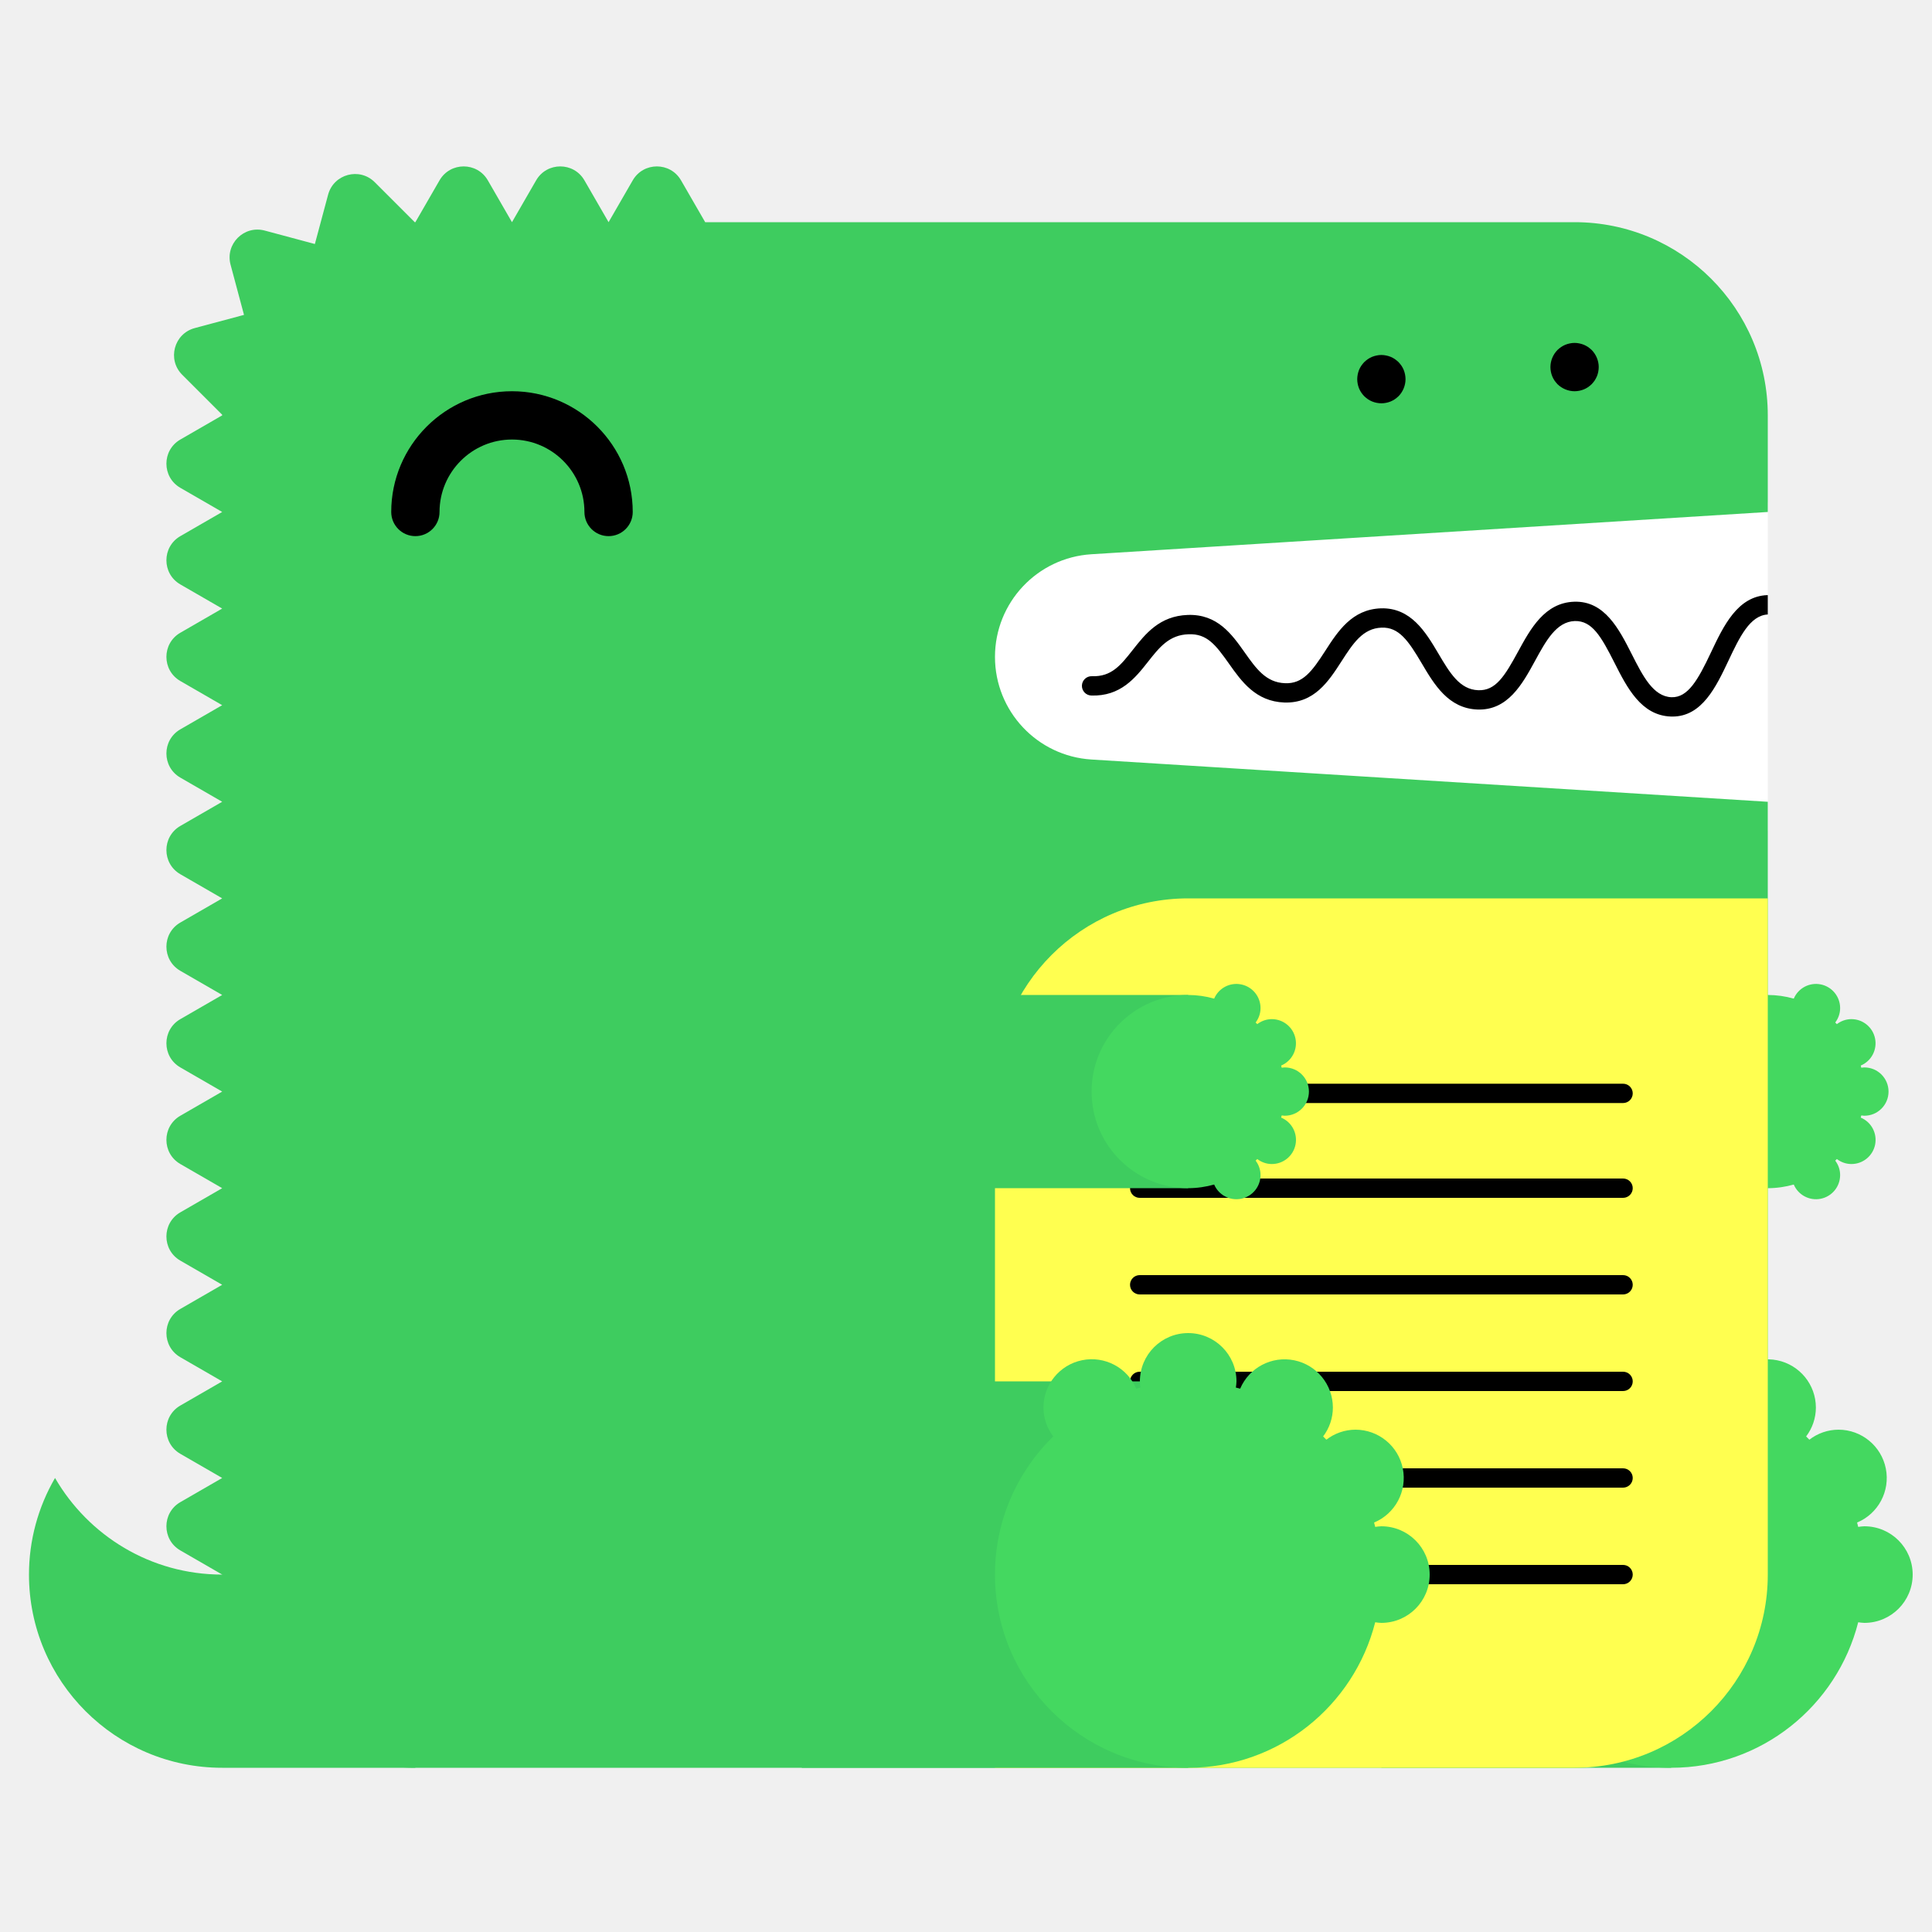
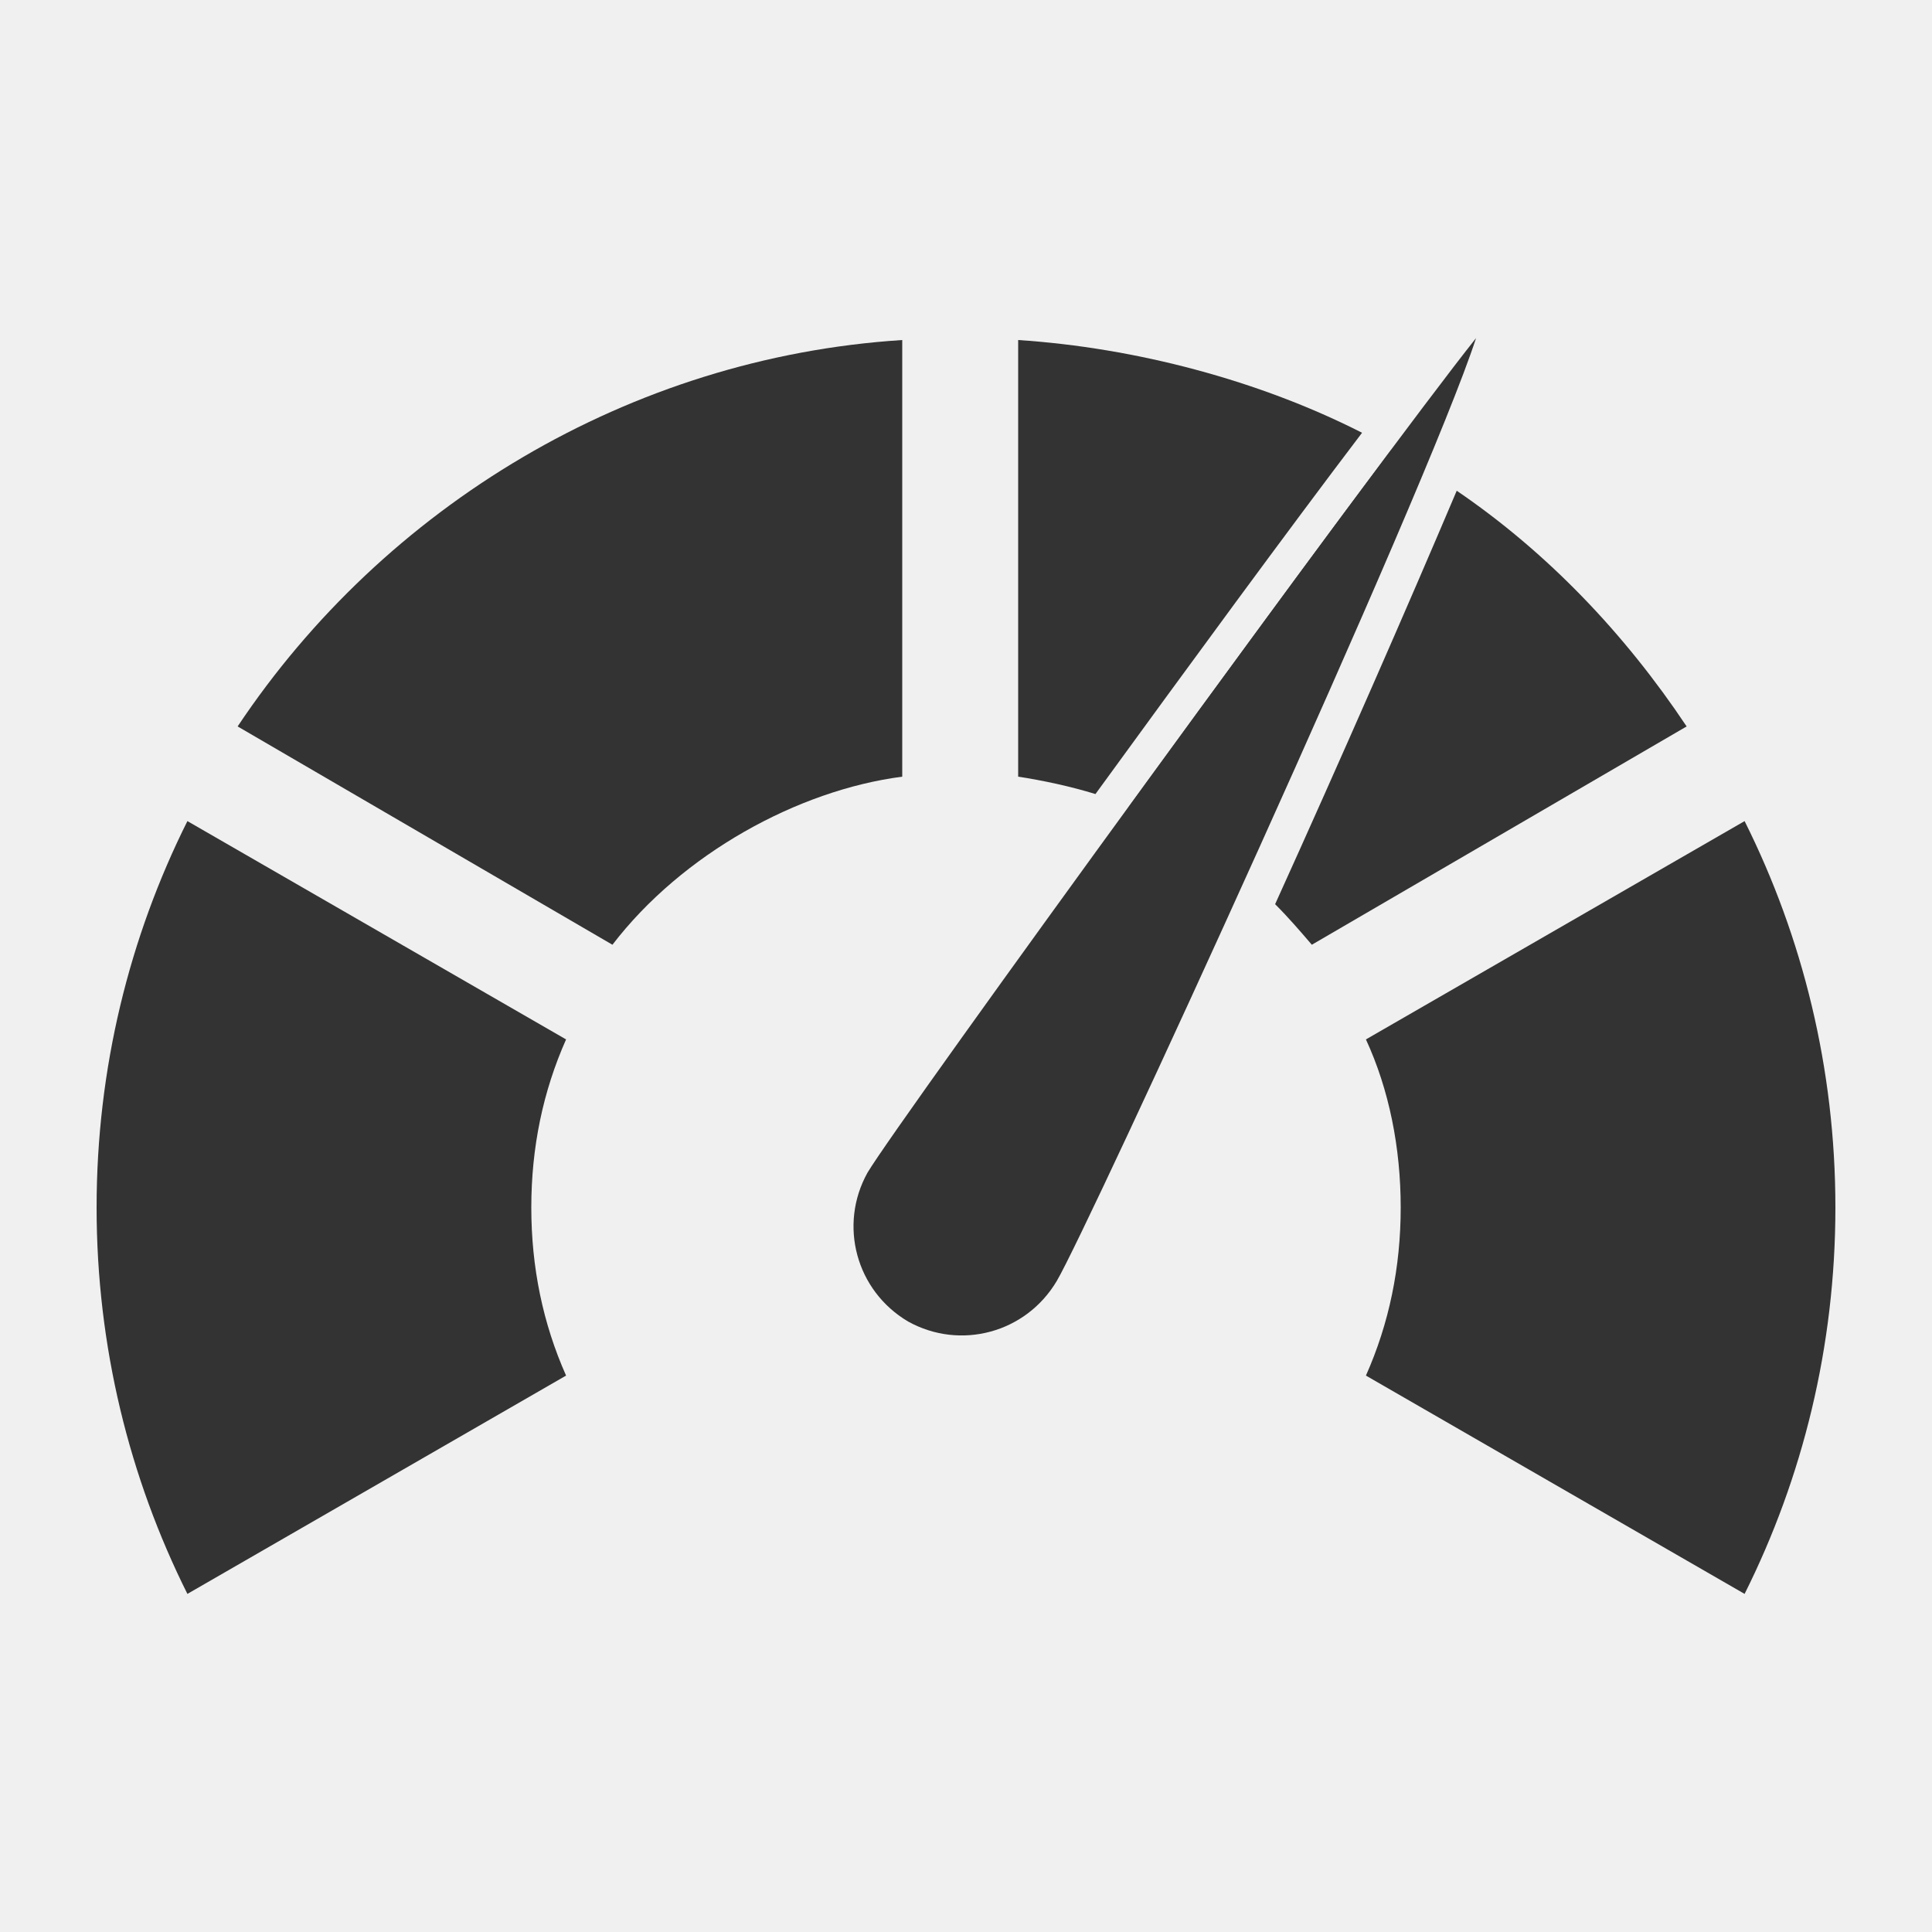
- <svg xmlns="http://www.w3.org/2000/svg" width="200" height="200" viewBox="0 0 200 200">
-   <g fill="none" fill-rule="evenodd">
-     <path fill="#FFF" d="M99 52h84v34H99z" />
-     <path d="M23 163c-7.398 0-13.843-4.027-17.303-10A19.886 19.886 0 0 0 3 163c0 11.046 8.954 20 20 20h20v-20H23z" fill="#3ECC5F" />
-     <path d="M112.98 57.376L183 53V43c0-11.046-8.954-20-20-20H73l-2.5-4.33c-1.112-1.925-3.889-1.925-5 0L63 23l-2.5-4.33c-1.111-1.925-3.889-1.925-5 0L53 23l-2.5-4.33c-1.111-1.925-3.889-1.925-5 0L43 23c-.022 0-.042.003-.065.003l-4.142-4.141c-1.57-1.571-4.252-.853-4.828 1.294l-1.369 5.104-5.192-1.392c-2.148-.575-4.111 1.389-3.535 3.536l1.39 5.193-5.102 1.367c-2.148.576-2.867 3.259-1.296 4.83l4.142 4.142c0 .021-.003.042-.003.064l-4.33 2.5c-1.925 1.111-1.925 3.889 0 5L23 53l-4.33 2.5c-1.925 1.111-1.925 3.889 0 5L23 63l-4.33 2.5c-1.925 1.111-1.925 3.889 0 5L23 73l-4.33 2.5c-1.925 1.111-1.925 3.889 0 5L23 83l-4.33 2.5c-1.925 1.111-1.925 3.889 0 5L23 93l-4.33 2.5c-1.925 1.111-1.925 3.889 0 5L23 103l-4.33 2.5c-1.925 1.111-1.925 3.889 0 5L23 113l-4.33 2.5c-1.925 1.111-1.925 3.889 0 5L23 123l-4.33 2.5c-1.925 1.111-1.925 3.889 0 5L23 133l-4.33 2.5c-1.925 1.111-1.925 3.889 0 5L23 143l-4.33 2.5c-1.925 1.111-1.925 3.889 0 5L23 153l-4.33 2.5c-1.925 1.111-1.925 3.889 0 5L23 163c0 11.046 8.954 20 20 20h120c11.046 0 20-8.954 20-20V83l-70.02-4.376A10.645 10.645 0 0 1 103 68c0-5.621 4.37-10.273 9.98-10.624" fill="#3ECC5F" />
-     <path fill="#3ECC5F" d="M143 183h30v-40h-30z" />
-     <path d="M193 158c-.219 0-.428.037-.639.064-.038-.15-.074-.301-.116-.451A5 5 0 0 0 190.32 148a4.96 4.96 0 0 0-3.016 1.036 26.531 26.531 0 0 0-.335-.336 4.955 4.955 0 0 0 1.011-2.987 5 5 0 0 0-9.599-1.959c-.148-.042-.297-.077-.445-.115.027-.211.064-.42.064-.639a5 5 0 0 0-5-5 5 5 0 0 0-5 5c0 .219.037.428.064.639-.148.038-.297.073-.445.115a4.998 4.998 0 0 0-9.599 1.959c0 1.125.384 2.151 1.011 2.987-3.717 3.632-6.031 8.693-6.031 14.3 0 11.046 8.954 20 20 20 9.339 0 17.16-6.41 19.361-15.064.211.027.42.064.639.064a5 5 0 0 0 5-5 5 5 0 0 0-5-5" fill="#44D860" />
-     <path fill="#3ECC5F" d="M153 123h30v-20h-30z" />
-     <path d="M193 115.5a2.5 2.5 0 1 0 0-5c-.109 0-.214.019-.319.032-.02-.075-.037-.15-.058-.225a2.501 2.501 0 0 0-.963-4.807c-.569 0-1.088.197-1.508.518a6.653 6.653 0 0 0-.168-.168c.314-.417.506-.931.506-1.494a2.5 2.5 0 0 0-4.8-.979A9.987 9.987 0 0 0 183 103c-5.522 0-10 4.478-10 10s4.478 10 10 10c.934 0 1.833-.138 2.69-.377a2.5 2.5 0 0 0 4.8-.979c0-.563-.192-1.077-.506-1.494.057-.055.113-.111.168-.168.42.321.939.518 1.508.518a2.5 2.5 0 0 0 .963-4.807c.021-.074.038-.15.058-.225.105.013.21.032.319.032" fill="#44D860" />
-     <path d="M63 55.5a2.5 2.5 0 0 1-2.5-2.5c0-4.136-3.364-7.5-7.5-7.5s-7.5 3.364-7.5 7.5a2.5 2.5 0 1 1-5 0c0-6.893 5.607-12.5 12.5-12.5S65.5 46.107 65.5 53a2.5 2.5 0 0 1-2.5 2.5" fill="#000" />
-     <path d="M103 183h60c11.046 0 20-8.954 20-20V93h-60c-11.046 0-20 8.954-20 20v70z" fill="#FFFF50" />
-     <path d="M168.02 124h-50.04a1 1 0 1 1 0-2h50.04a1 1 0 1 1 0 2m0 20h-50.04a1 1 0 1 1 0-2h50.04a1 1 0 1 1 0 2m0 20h-50.04a1 1 0 1 1 0-2h50.04a1 1 0 1 1 0 2m0-49.814h-50.04a1 1 0 1 1 0-2h50.04a1 1 0 1 1 0 2m0 19.814h-50.04a1 1 0 1 1 0-2h50.04a1 1 0 1 1 0 2m0 20h-50.04a1 1 0 1 1 0-2h50.04a1 1 0 1 1 0 2M183 61.611c-.012 0-.022-.006-.034-.005-3.09.105-4.552 3.196-5.842 5.923-1.346 2.85-2.387 4.703-4.093 4.647-1.889-.068-2.969-2.202-4.113-4.46-1.314-2.594-2.814-5.536-5.963-5.426-3.046.104-4.513 2.794-5.807 5.167-1.377 2.528-2.314 4.065-4.121 3.994-1.927-.07-2.951-1.805-4.136-3.813-1.321-2.236-2.848-4.75-5.936-4.664-2.994.103-4.465 2.385-5.763 4.4-1.373 2.13-2.335 3.428-4.165 3.351-1.973-.07-2.992-1.51-4.171-3.177-1.324-1.873-2.816-3.993-5.895-3.89-2.928.1-4.399 1.97-5.696 3.618-1.232 1.564-2.194 2.802-4.229 2.724a1 1 0 0 0-.072 2c3.017.101 4.545-1.8 5.872-3.487 1.177-1.496 2.193-2.787 4.193-2.855 1.926-.082 2.829 1.115 4.195 3.045 1.297 1.834 2.769 3.914 5.731 4.021 3.103.104 4.596-2.215 5.918-4.267 1.182-1.834 2.202-3.417 4.15-3.484 1.793-.067 2.769 1.35 4.145 3.681 1.297 2.197 2.766 4.686 5.787 4.796 3.125.108 4.634-2.62 5.949-5.035 1.139-2.088 2.214-4.06 4.119-4.126 1.793-.042 2.728 1.595 4.111 4.33 1.292 2.553 2.757 5.445 5.825 5.556l.169.003c3.064 0 4.518-3.075 5.805-5.794 1.139-2.41 2.217-4.68 4.067-4.773v-2z" fill="#000" />
-     <path fill="#3ECC5F" d="M83 183h40v-40H83z" />
-     <path d="M143 158c-.219 0-.428.037-.639.064-.038-.15-.074-.301-.116-.451A5 5 0 0 0 140.32 148a4.96 4.96 0 0 0-3.016 1.036 26.531 26.531 0 0 0-.335-.336 4.955 4.955 0 0 0 1.011-2.987 5 5 0 0 0-9.599-1.959c-.148-.042-.297-.077-.445-.115.027-.211.064-.42.064-.639a5 5 0 0 0-5-5 5 5 0 0 0-5 5c0 .219.037.428.064.639-.148.038-.297.073-.445.115a4.998 4.998 0 0 0-9.599 1.959c0 1.125.384 2.151 1.011 2.987-3.717 3.632-6.031 8.693-6.031 14.3 0 11.046 8.954 20 20 20 9.339 0 17.16-6.41 19.361-15.064.211.027.42.064.639.064a5 5 0 0 0 5-5 5 5 0 0 0-5-5" fill="#44D860" />
-     <path fill="#3ECC5F" d="M83 123h40v-20H83z" />
-     <path d="M133 115.5a2.5 2.5 0 1 0 0-5c-.109 0-.214.019-.319.032-.02-.075-.037-.15-.058-.225a2.501 2.501 0 0 0-.963-4.807c-.569 0-1.088.197-1.508.518a6.653 6.653 0 0 0-.168-.168c.314-.417.506-.931.506-1.494a2.5 2.5 0 0 0-4.8-.979A9.987 9.987 0 0 0 123 103c-5.522 0-10 4.478-10 10s4.478 10 10 10c.934 0 1.833-.138 2.69-.377a2.5 2.5 0 0 0 4.8-.979c0-.563-.192-1.077-.506-1.494.057-.055.113-.111.168-.168.42.321.939.518 1.508.518a2.5 2.5 0 0 0 .963-4.807c.021-.074.038-.15.058-.225.105.013.21.032.319.032" fill="#44D860" />
-     <path d="M143 41.75c-.16 0-.33-.02-.49-.05a2.52 2.52 0 0 1-.47-.14c-.15-.06-.29-.14-.431-.23-.13-.09-.259-.2-.38-.31-.109-.12-.219-.24-.309-.38s-.17-.28-.231-.43a2.619 2.619 0 0 1-.189-.96c0-.16.02-.33.05-.49.03-.16.08-.31.139-.47.061-.15.141-.29.231-.43.09-.13.2-.26.309-.38.121-.11.25-.22.38-.31.141-.09.281-.17.431-.23.149-.06.31-.11.47-.14.32-.07.65-.07.98 0 .159.03.32.08.47.14.149.06.29.14.43.23.13.09.259.2.38.31.11.12.22.25.31.38.09.14.17.28.23.43.06.16.11.31.14.47.029.16.05.33.05.49 0 .66-.271 1.31-.73 1.77-.121.11-.25.22-.38.31-.14.09-.281.17-.43.23a2.565 2.565 0 0 1-.96.19m20-1.25c-.66 0-1.3-.27-1.771-.73a3.802 3.802 0 0 1-.309-.38c-.09-.14-.17-.28-.231-.43a2.619 2.619 0 0 1-.189-.96c0-.66.27-1.3.729-1.77.121-.11.25-.22.38-.31.141-.09.281-.17.431-.23.149-.06.31-.11.47-.14.32-.07.66-.07.98 0 .159.03.32.08.47.14.149.06.29.14.43.23.13.09.259.2.38.31.459.47.73 1.11.73 1.77 0 .16-.021.33-.05.49-.03.16-.08.32-.14.47-.07.15-.14.29-.23.43-.09.13-.2.26-.31.38-.121.11-.25.22-.38.31-.14.09-.281.17-.43.23a2.565 2.565 0 0 1-.96.19" fill="#000" />
-   </g>
+ <svg xmlns="http://www.w3.org/2000/svg" viewBox="0 0 100 100">
+   <path d="M46.7 40.2V17.6c-14.1.9-26.8 8.6-34.4 20l19.4 11.3c3.6-4.7 9.6-8 15-8.7z" fill="#333" />
+   <path d="M72.5 62.5c0 3.1-.6 6-1.8 8.7l19.6 11.3c3-6 4.7-12.8 4.7-20 0-7.2-1.7-14-4.7-20L70.7 53.8c1.2 2.6 1.8 5.6 1.8 8.7z" fill="#333" />
+   <path d="M27.5 62.5c0-3.1.6-6 1.8-8.7L9.7 42.5c-3 6-4.7 12.8-4.7 20 0 7.2 1.7 14 4.7 20l19.6-11.3c-1.2-2.7-1.8-5.6-1.8-8.7z" fill="#333" />
+   <path d="M76.4 17.5c-2.6 8-20.1 46.1-21.7 48.8-1.6 2.7-5 3.6-7.7 2.1-2.7-1.6-3.6-5-2.1-7.7 1.6-2.7 26.4-36.8 31.5-43.2z" fill="#333" />
+   <path d="M73.7 24.3c-.6-.4-1.2-.7-1.7-1-3.7 4.9-8.8 11.9-13.6 18.5 2.2.9 4.3 2.2 6 3.7 3.4-7.5 6.9-15.4 9.3-21.2z" fill="#333" />
+   <path d="M87.3 37.6c-3.2-4.8-7.2-9-11.9-12.2-2.5 5.9-6 13.9-9.4 21.4.7.7 1.3 1.4 1.9 2.1l19.4-11.3z" fill="#333" />
+   <path d="M52.7 17.6v22.6c1.3.2 2.7.5 4 .9 4.8-6.6 10-13.7 13.8-18.7-5.3-2.7-11.7-4.4-17.8-4.8z" fill="#333" />
</svg>
